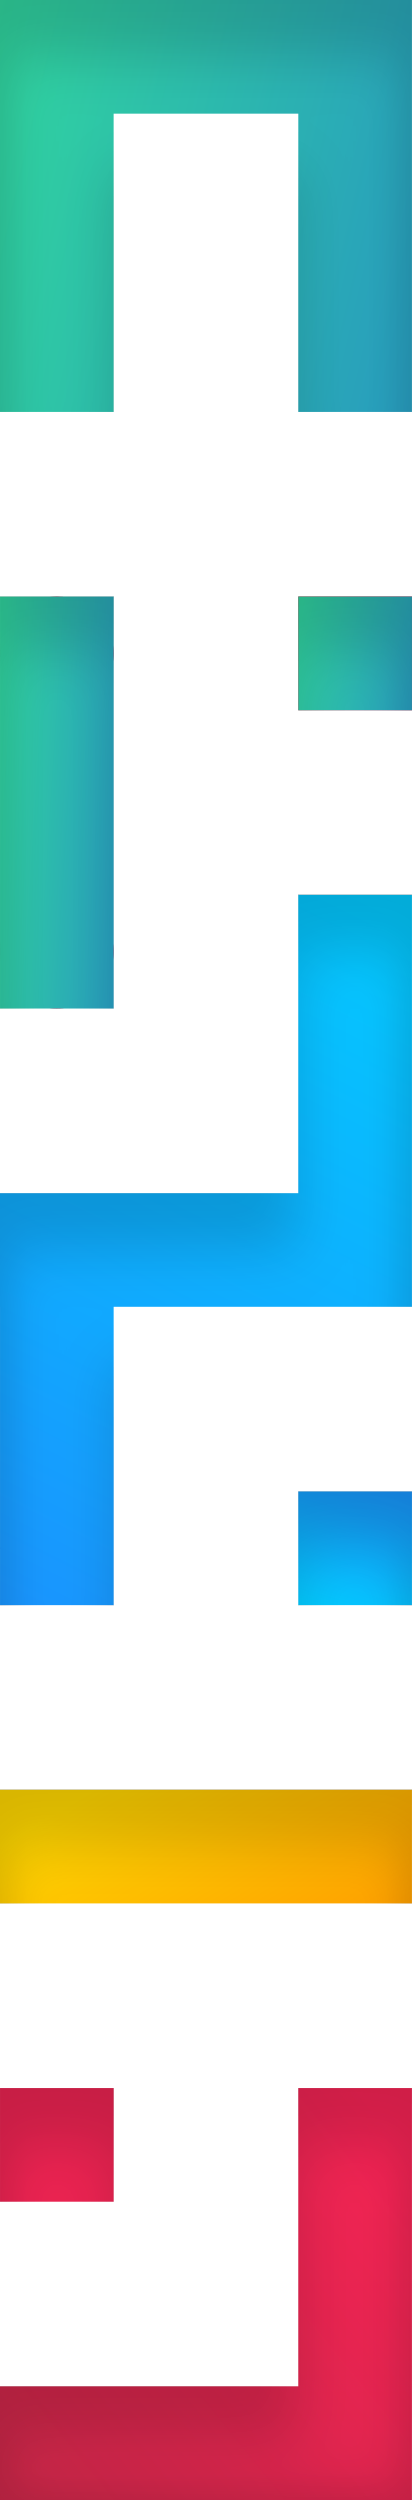
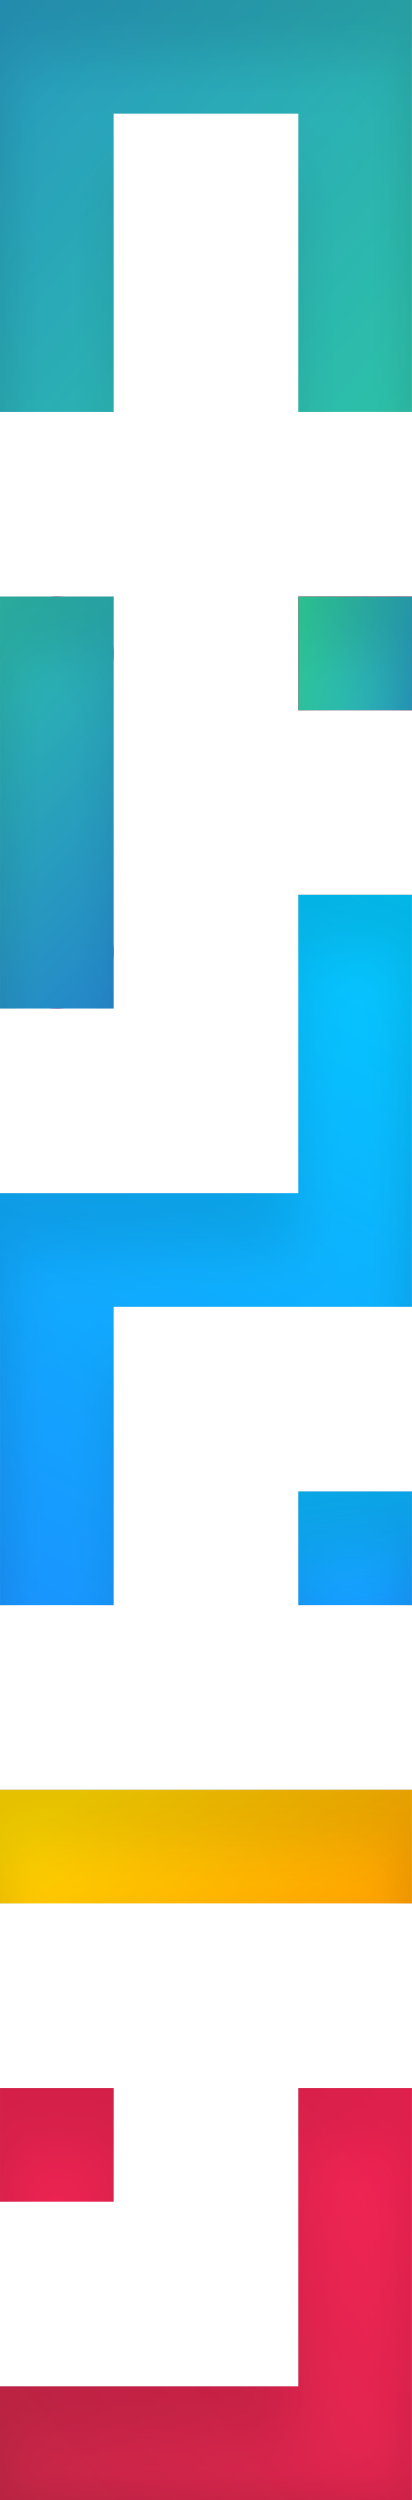
<svg xmlns="http://www.w3.org/2000/svg" width="29" height="176" viewBox="0 0 29 176" fill="none">
  <g filter="url(#filter0_i)">
    <path fill-rule="evenodd" clip-rule="evenodd" d="M24.978 63L21 63V67L21 84L4 84H0L0 87.937C0 87.958 0 87.979 0 88C0 88.021 0 88.042 0 88.063L0 92H0.001L0.001 108.911C0 108.94 3.67176e-06 108.97 3.67176e-06 109C3.67176e-06 109.03 0 109.06 0.001 109.089L0.001 113H8.001L8.001 92L25 92H29V84H29L29 67L29 63L25.022 63C25.015 63 25.007 63 25 63C24.993 63 24.985 63 24.978 63Z" fill="url(#paint0_linear)" />
    <path fill-rule="evenodd" clip-rule="evenodd" d="M24.998 126C24.999 126 25 126 25 126C25.001 126 25.002 126 25.003 126L29 126L29 130L29 134L25 134L4 134L0 134L0 130L0 126L24.998 126Z" fill="url(#paint1_linear)" />
    <ellipse cx="4" cy="46" rx="4" ry="4" fill="#EB2351" />
    <ellipse cx="4" cy="67" rx="4" ry="4" fill="#EB2351" />
    <path fill-rule="evenodd" clip-rule="evenodd" d="M25 29L29 29L29 8L29 4L29 0L25.002 3.49606e-07L25 3.49734e-07L24.998 3.49862e-07L4.004 4.09264e-06L4 2.18561e-06L3.996 4.09328e-06L0 4.44261e-06L0 3.937C0 3.958 -2.18741e-06 3.979 -2.18557e-06 4C-2.18373e-06 4.021 0 4.042 0 4.063L0 8L0 24.937C0 24.958 -3.51538e-07 24.979 -3.49691e-07 25C-3.47845e-07 25.021 0 25.042 0 25.063L0 29L4 29L8 29L8 8L21 8L21 24.937C21 24.958 21 24.979 21 25C21 25.021 21 25.042 21 25.063L21 29L25 29Z" fill="url(#paint2_linear)" />
    <path fill-rule="evenodd" clip-rule="evenodd" d="M29 176L29 147L25 147H21V150.937C21 150.958 21 150.979 21 151C21 151.021 21 151.042 21 151.063L21 168L4.004 168L4 168L3.996 168H0L0 172L0 176L4 176L21 176L25 176C25.001 176 25.003 176 25.004 176H29Z" fill="url(#paint3_linear)" />
    <rect x="8" y="71" width="8" height="29" transform="rotate(180 8.00049 71)" fill="url(#paint4_linear)" />
    <rect x="29" y="50" width="8" height="8" transform="rotate(180 29.0005 50)" fill="#EB2351" />
    <rect x="29" y="50" width="8" height="8" transform="rotate(180 29.0005 50)" fill="url(#paint5_linear)" />
    <rect x="29" y="113" width="8" height="8" transform="rotate(180 29.0005 113)" fill="url(#paint6_linear)" />
    <rect x="8" y="155" width="8" height="8" transform="rotate(180 8.00049 155)" fill="#EB2351" />
  </g>
  <defs>
    <filter id="filter0_i" x="0" y="0" width="29" height="180" filterUnits="userSpaceOnUse" color-interpolation-filters="sRGB">
      <feFlood flood-opacity="0" result="BackgroundImageFix" />
      <feBlend mode="normal" in="SourceGraphic" in2="BackgroundImageFix" result="shape" />
      <feColorMatrix in="SourceAlpha" type="matrix" values="0 0 0 0 0 0 0 0 0 0 0 0 0 0 0 0 0 0 127 0" result="hardAlpha" />
      <feOffset dy="4" />
      <feGaussianBlur stdDeviation="2" />
      <feComposite in2="hardAlpha" operator="arithmetic" k2="-1" k3="1" />
-       <feColorMatrix type="matrix" values="0 0 0 0 0 0 0 0 0 0 0 0 0 0 0 0 0 0 0.15 0" />
+       <feColorMatrix type="matrix" values="0 0 0 0 0 0 0 0 0 0 0 0 0 0 0 0 0 0 0.1 0" />
      <feBlend mode="normal" in2="shape" result="effect1_innerShadow" />
    </filter>
    <linearGradient id="paint0_linear" x1="29" y1="55.045" x2="-1.925" y2="116.97" gradientUnits="userSpaceOnUse">
      <stop stop-color="#00D1FF" />
      <stop offset="1" stop-color="#1B91FF" />
    </linearGradient>
    <linearGradient id="paint1_linear" x1="39.5" y1="130" x2="28.643" y2="112.366" gradientUnits="userSpaceOnUse">
      <stop stop-color="#FF9900" />
      <stop offset="1" stop-color="#FFD600" />
    </linearGradient>
-     <linearGradient id="paint2_linear" x1="-17" y1="14" x2="47.5" y2="29" gradientUnits="userSpaceOnUse">
+     <linearGradient id="paint2_linear" x1="68" y1="47.5" x2="-15" y2="-24.5" gradientUnits="userSpaceOnUse">
      <stop stop-color="#34EB92" />
      <stop offset="1" stop-color="#237FD0" />
    </linearGradient>
    <linearGradient id="paint3_linear" x1="29" y1="150" x2="3.02678e-06" y2="173.5" gradientUnits="userSpaceOnUse">
      <stop stop-color="#F52354" />
      <stop offset="1" stop-color="#CC2749" />
    </linearGradient>
-     <linearGradient id="paint4_linear" x1="20.69" y1="86" x2="2.012" y2="84.802" gradientUnits="userSpaceOnUse">
+     <linearGradient id="paint4_linear" x1="39.001" y1="107.5" x2="2.897" y2="71" gradientUnits="userSpaceOnUse">
      <stop stop-color="#34EB92" />
      <stop offset="1" stop-color="#237FD0" />
    </linearGradient>
    <linearGradient id="paint5_linear" x1="41.69" y1="54.138" x2="23.897" y2="50" gradientUnits="userSpaceOnUse">
      <stop stop-color="#34EB92" />
      <stop offset="1" stop-color="#237FD0" />
    </linearGradient>
-     <linearGradient id="paint6_linear" x1="37" y1="111.727" x2="33.692" y2="123.148" gradientUnits="userSpaceOnUse">
+     <linearGradient id="paint6_linear" x1="27.001" y1="129.5" x2="24.272" y2="110.772" gradientUnits="userSpaceOnUse">
      <stop stop-color="#00D1FF" />
      <stop offset="1" stop-color="#1B91FF" />
    </linearGradient>
  </defs>
</svg>
